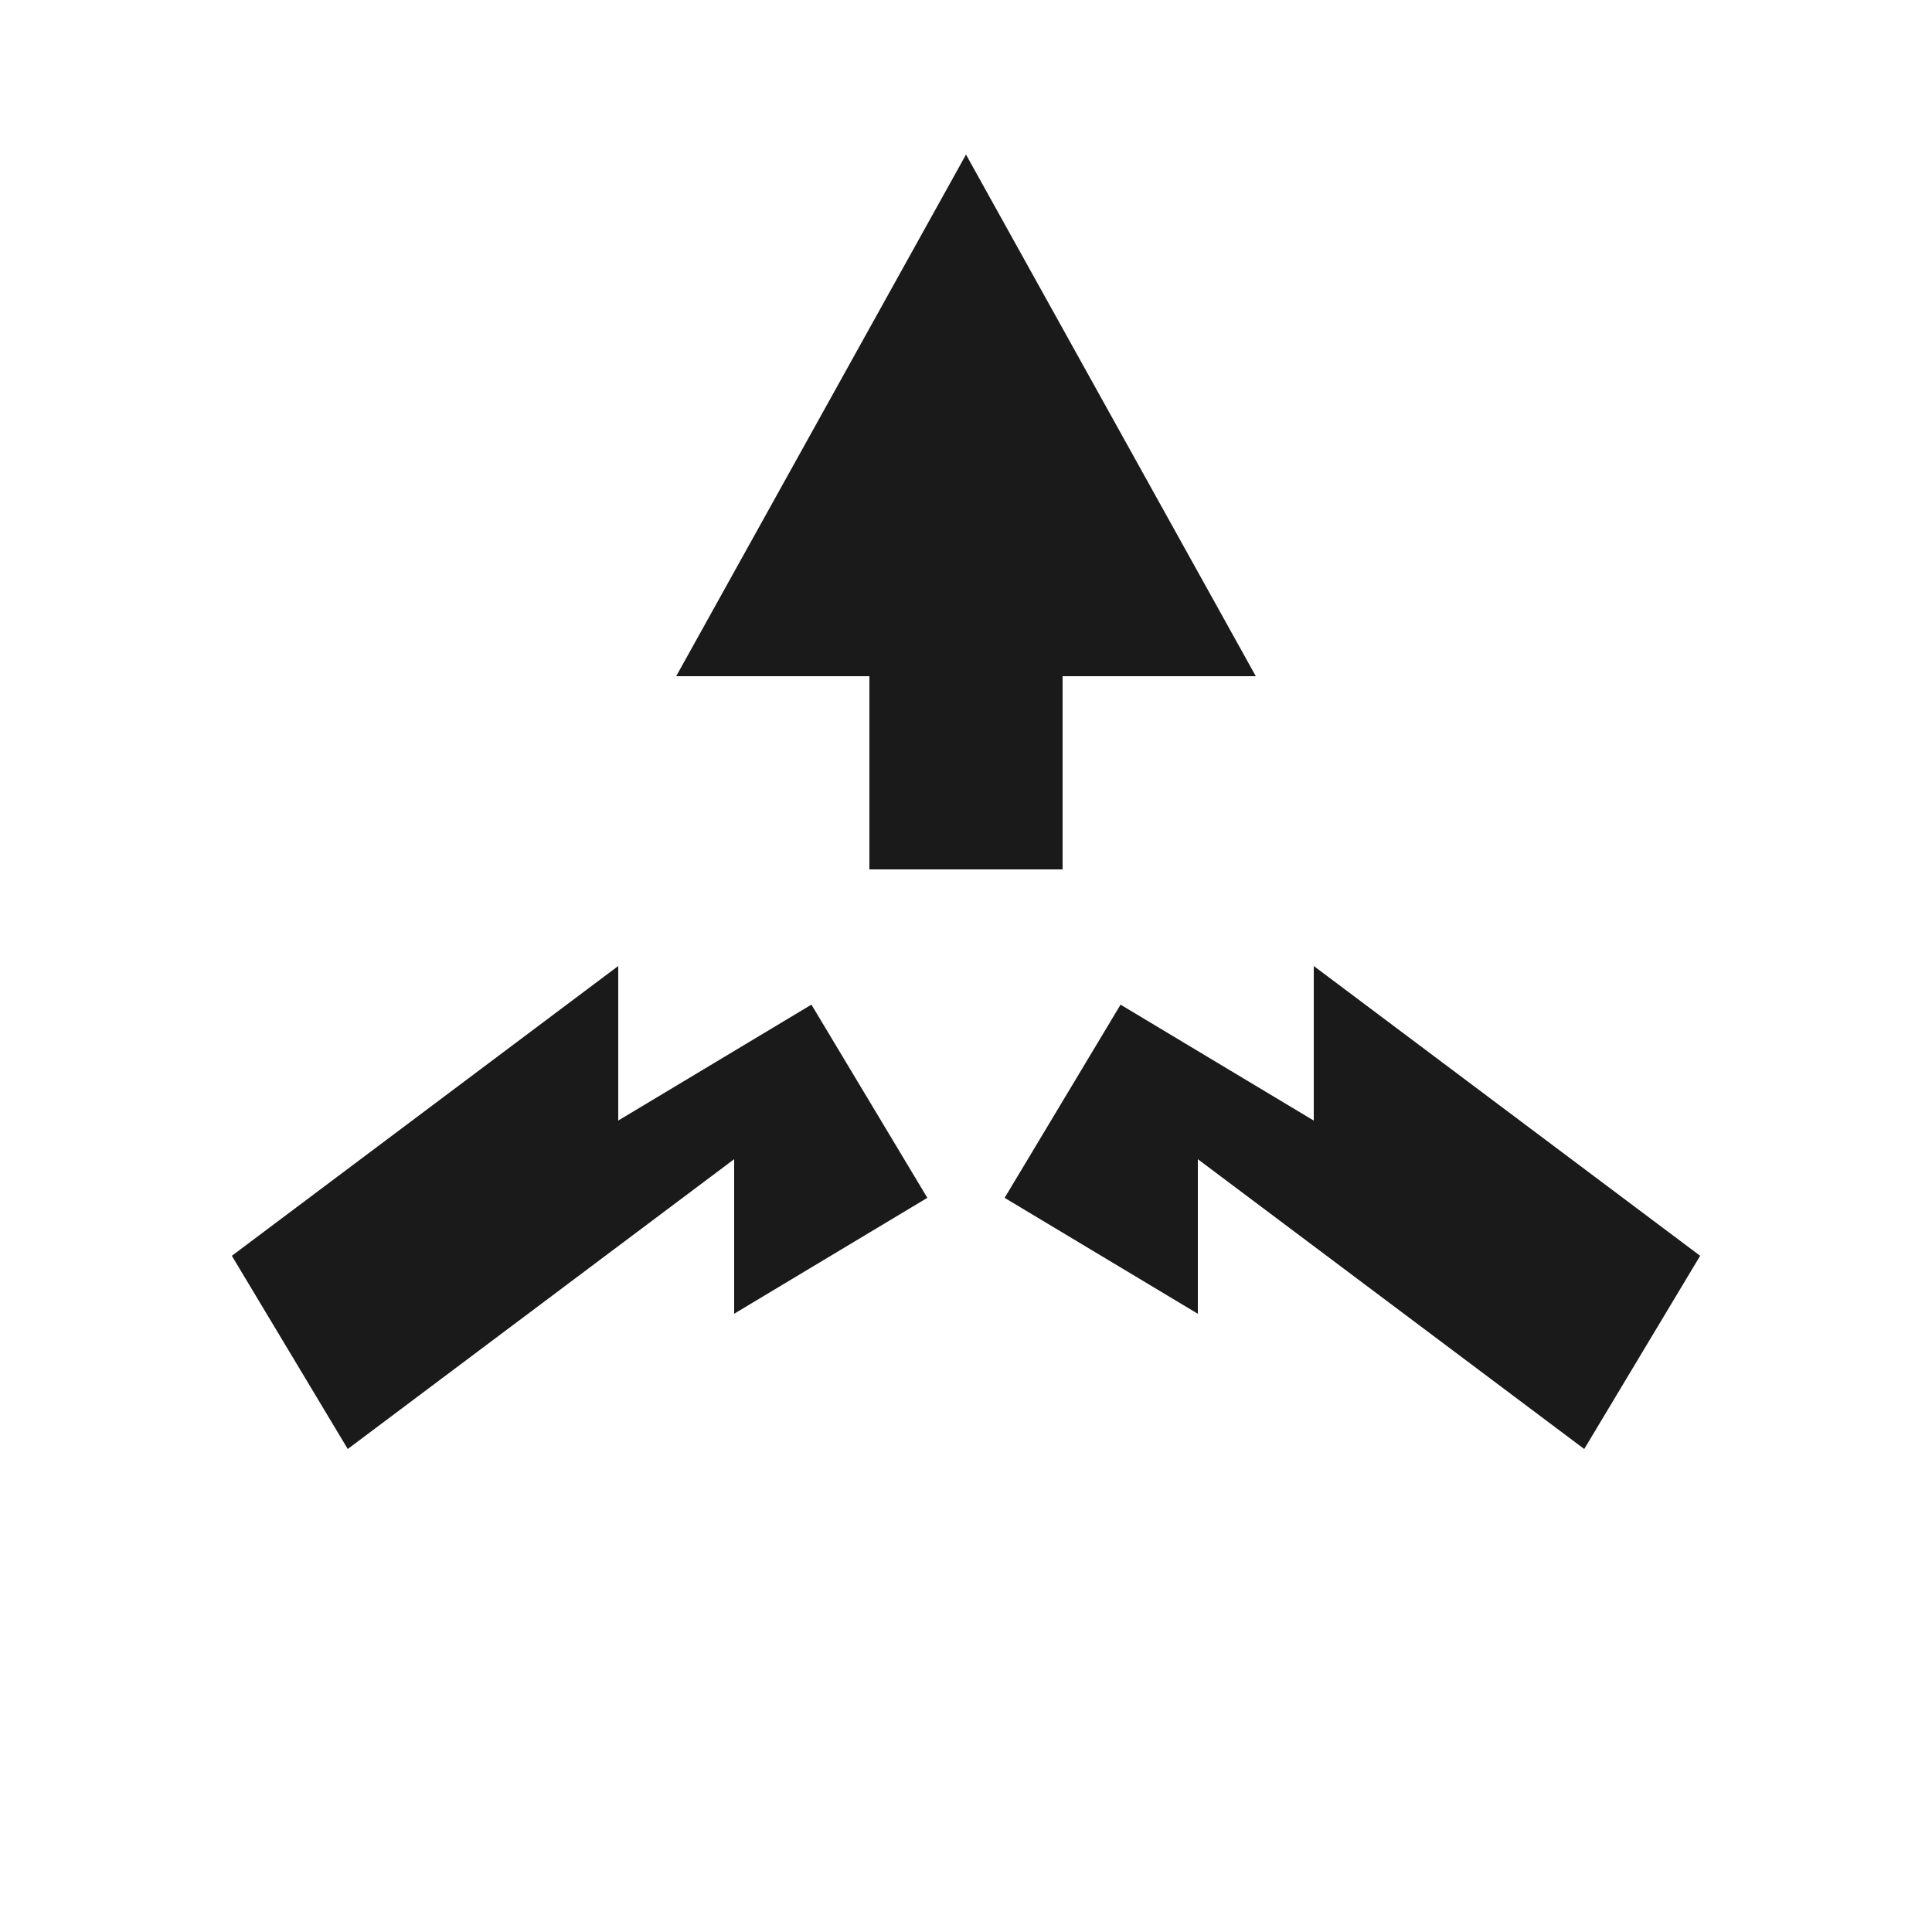
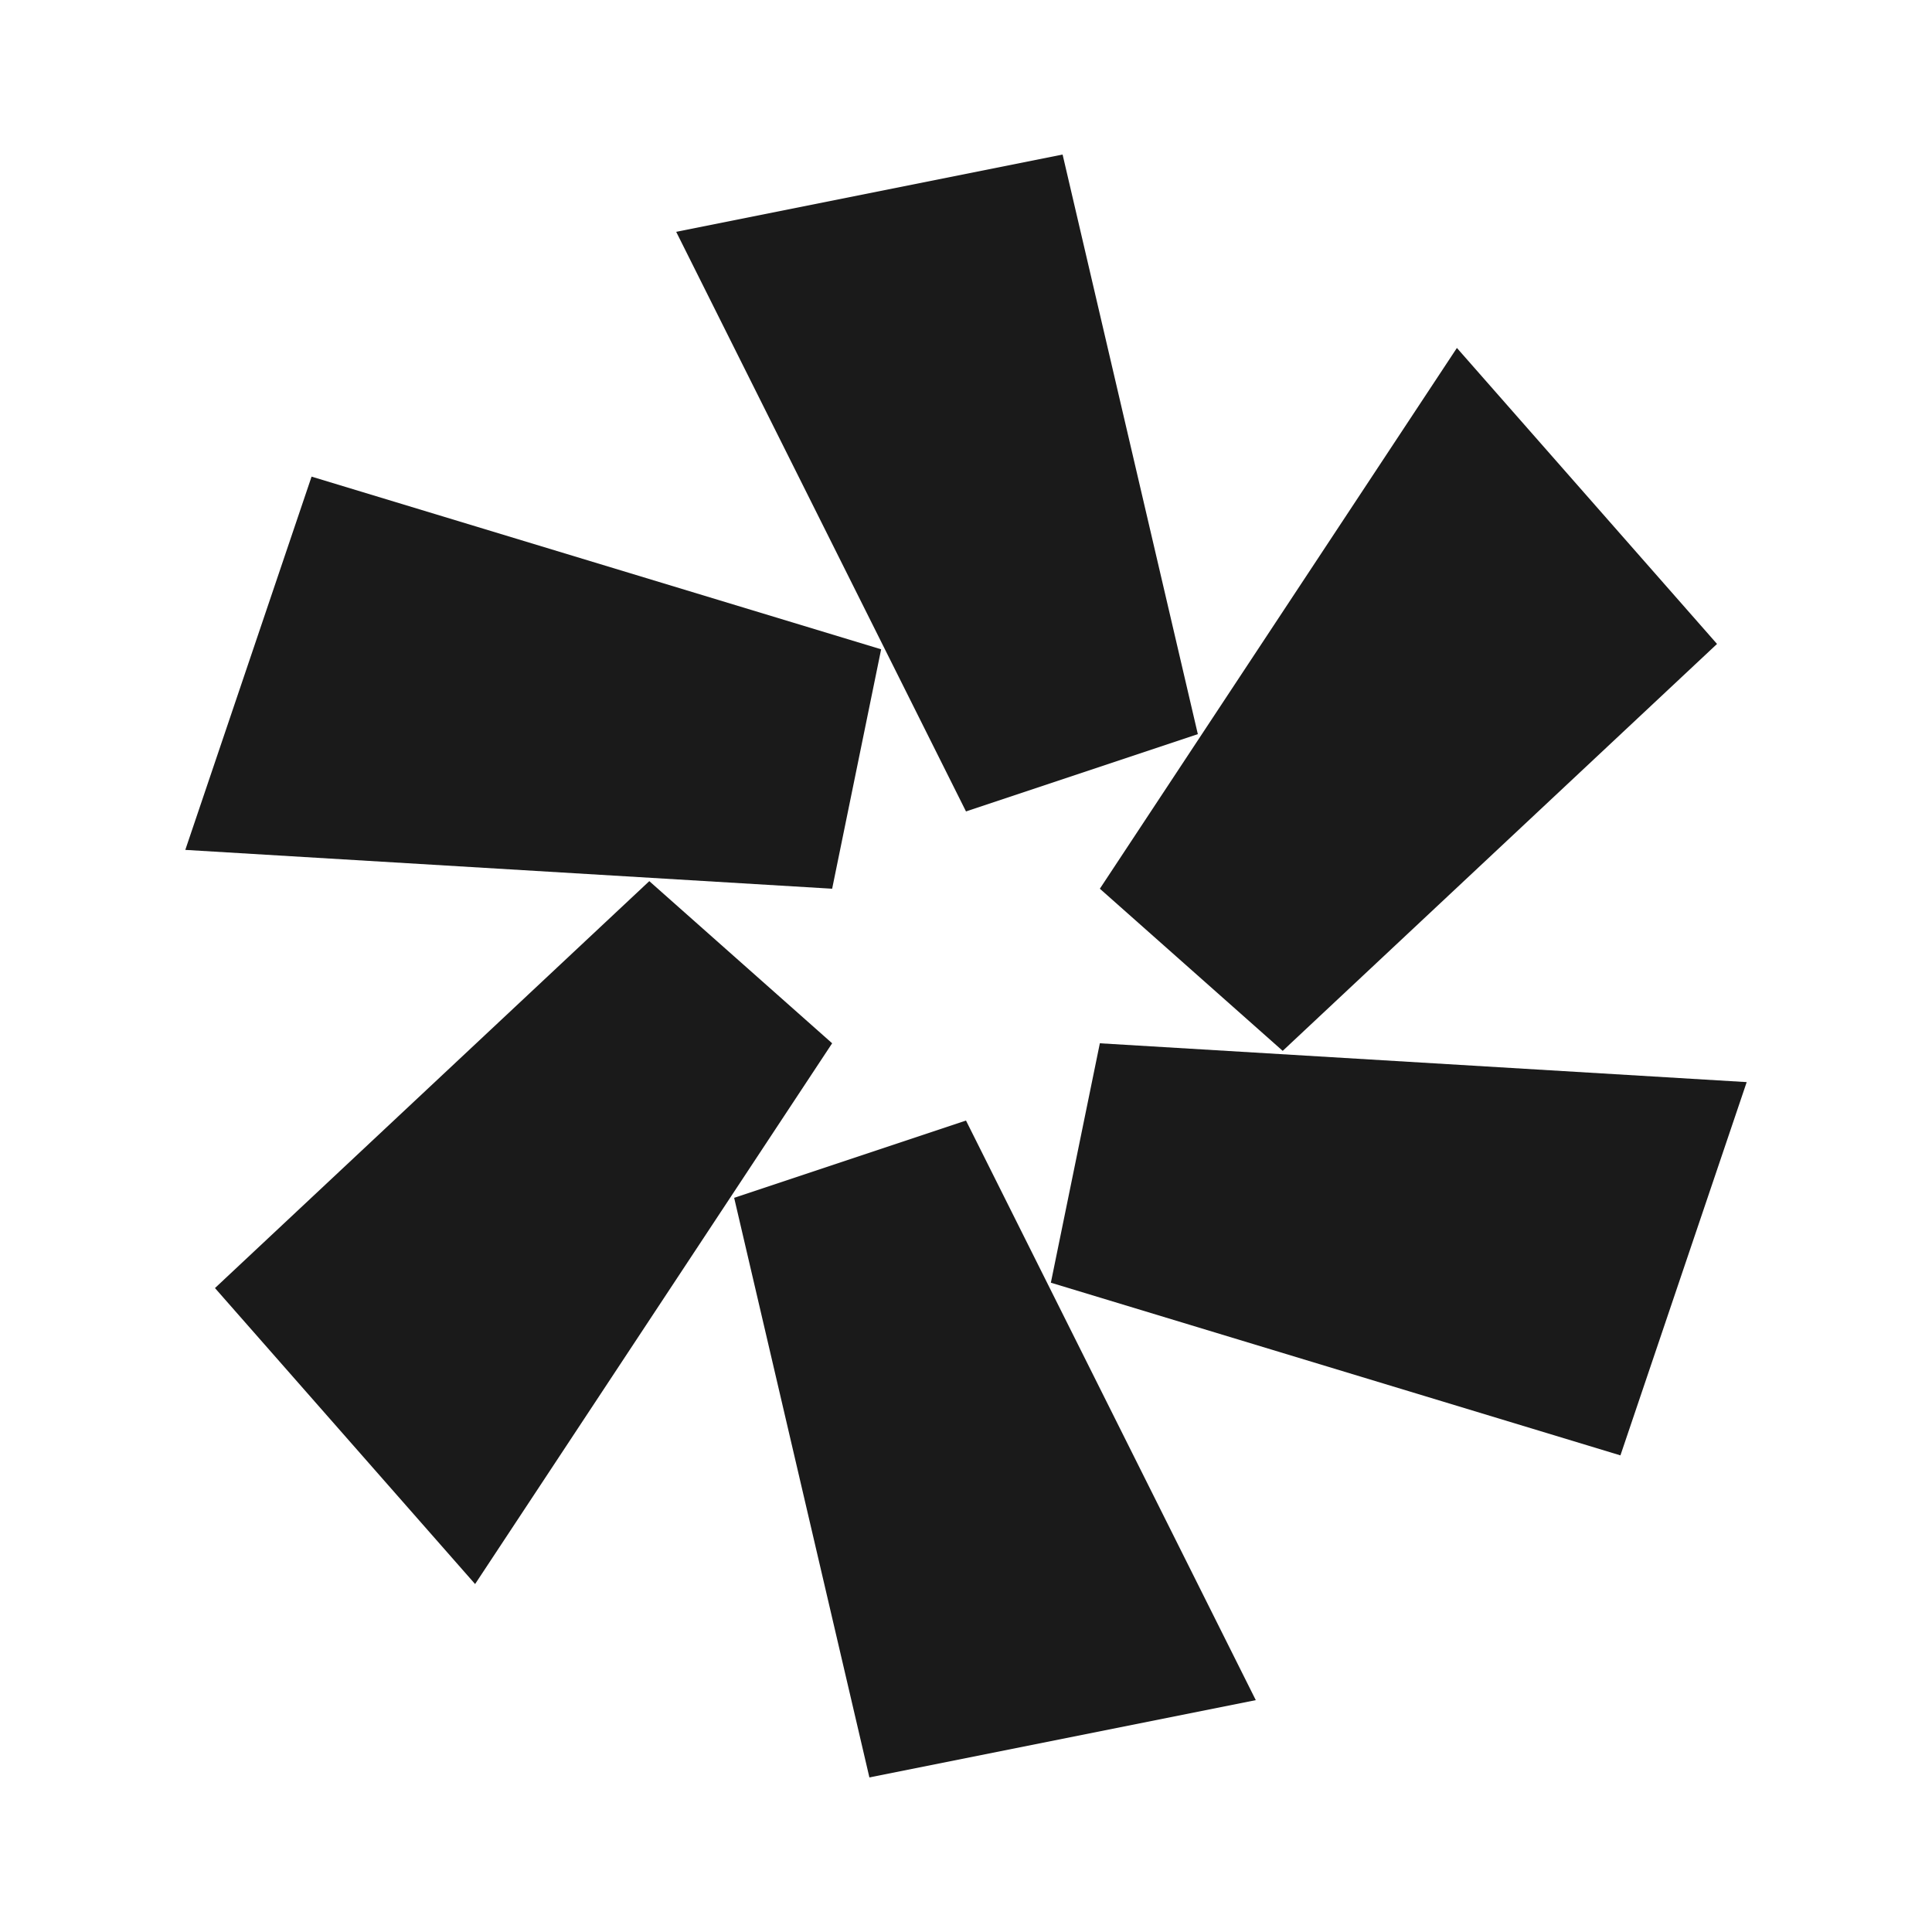
<svg xmlns="http://www.w3.org/2000/svg" viewBox="0 0 100 100">
-   <g fill="#1a1a1a">
-     <path d="M50,8 L65,35 L55,35 L55,45 L45,45 L45,35 L35,35 Z" />
-     <path d="M88,65 L68,50 L68,58 L58,52 L52,62 L62,68 L62,60 L82,75 Z" />
-     <path d="M12,65 L32,50 L32,58 L42,52 L48,62 L38,68 L38,60 L18,75 Z" />
+   <g fill="#1a1a1a" transform="translate(50,50)">
+     <polygon points="0,-8 -15,-38 5,-42 12,-12" transform="rotate(0)" />
+     <polygon points="0,-8 -15,-38 5,-42 12,-12" transform="rotate(60)" />
+     <polygon points="0,-8 -15,-38 5,-42 12,-12" transform="rotate(120)" />
+     <polygon points="0,-8 -15,-38 5,-42 12,-12" transform="rotate(180)" />
+     <polygon points="0,-8 -15,-38 5,-42 12,-12" transform="rotate(240)" />
+     <polygon points="0,-8 -15,-38 5,-42 12,-12" transform="rotate(300)" />
  </g>
</svg>
